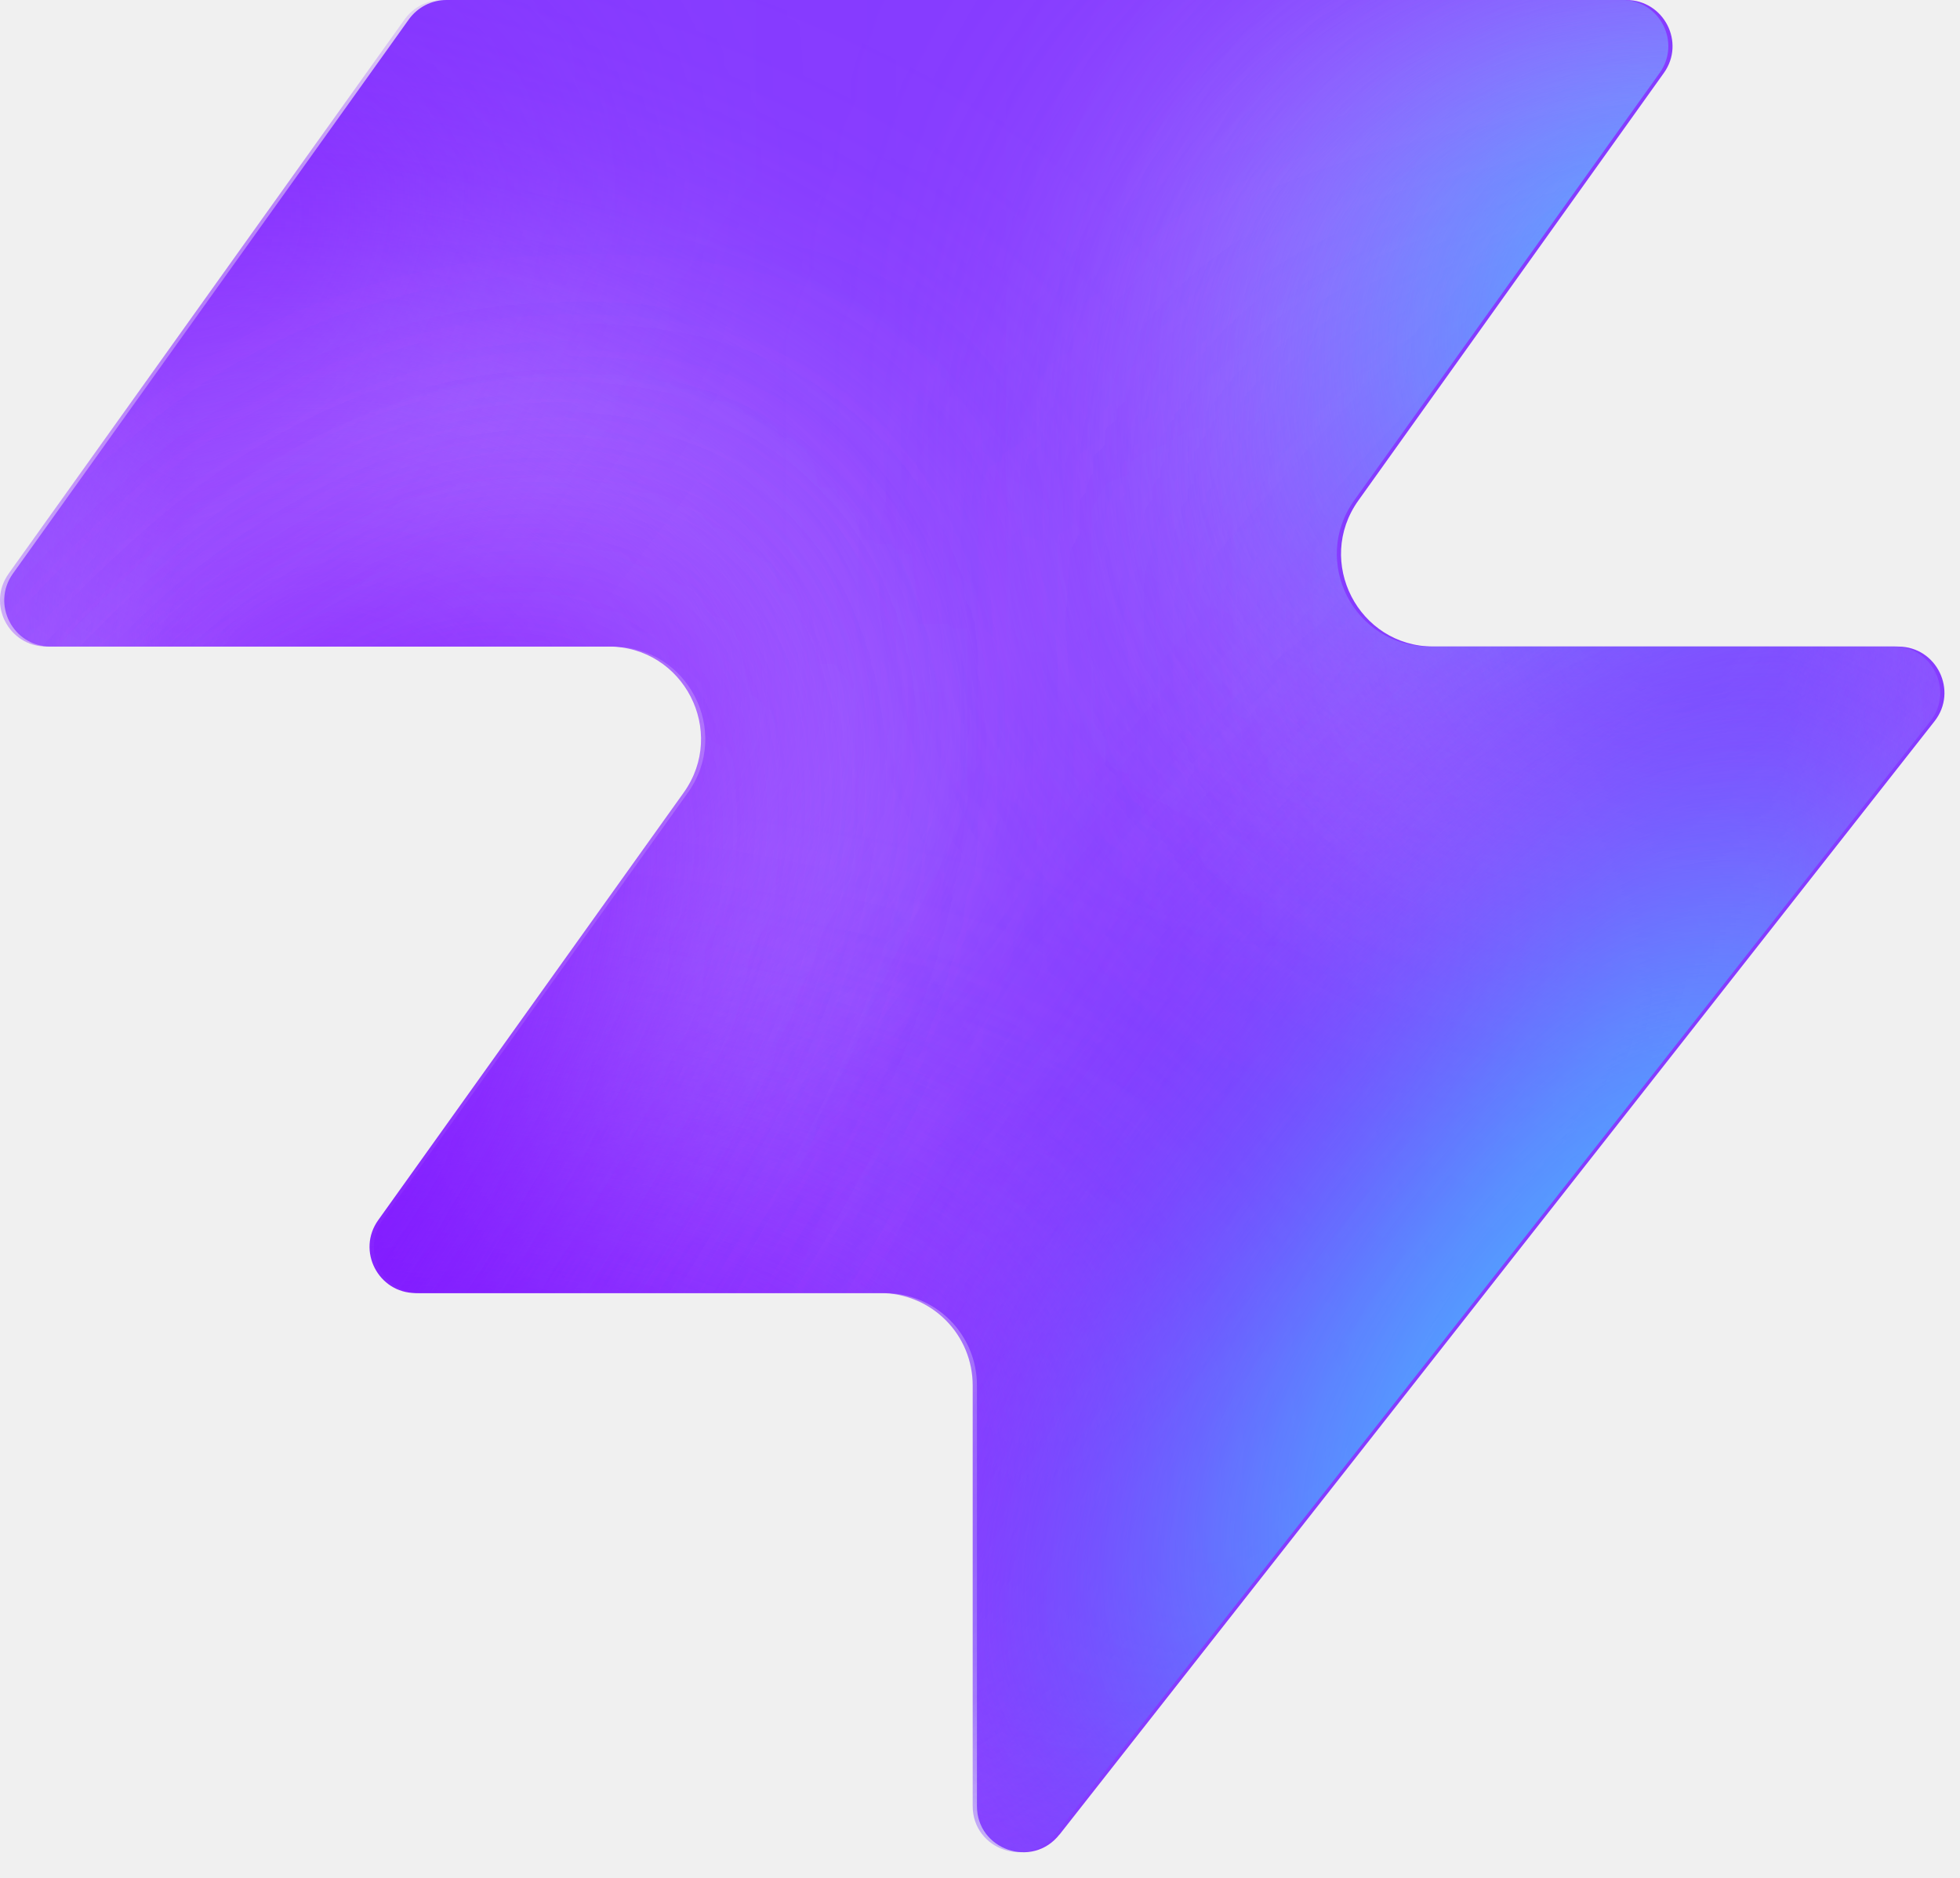
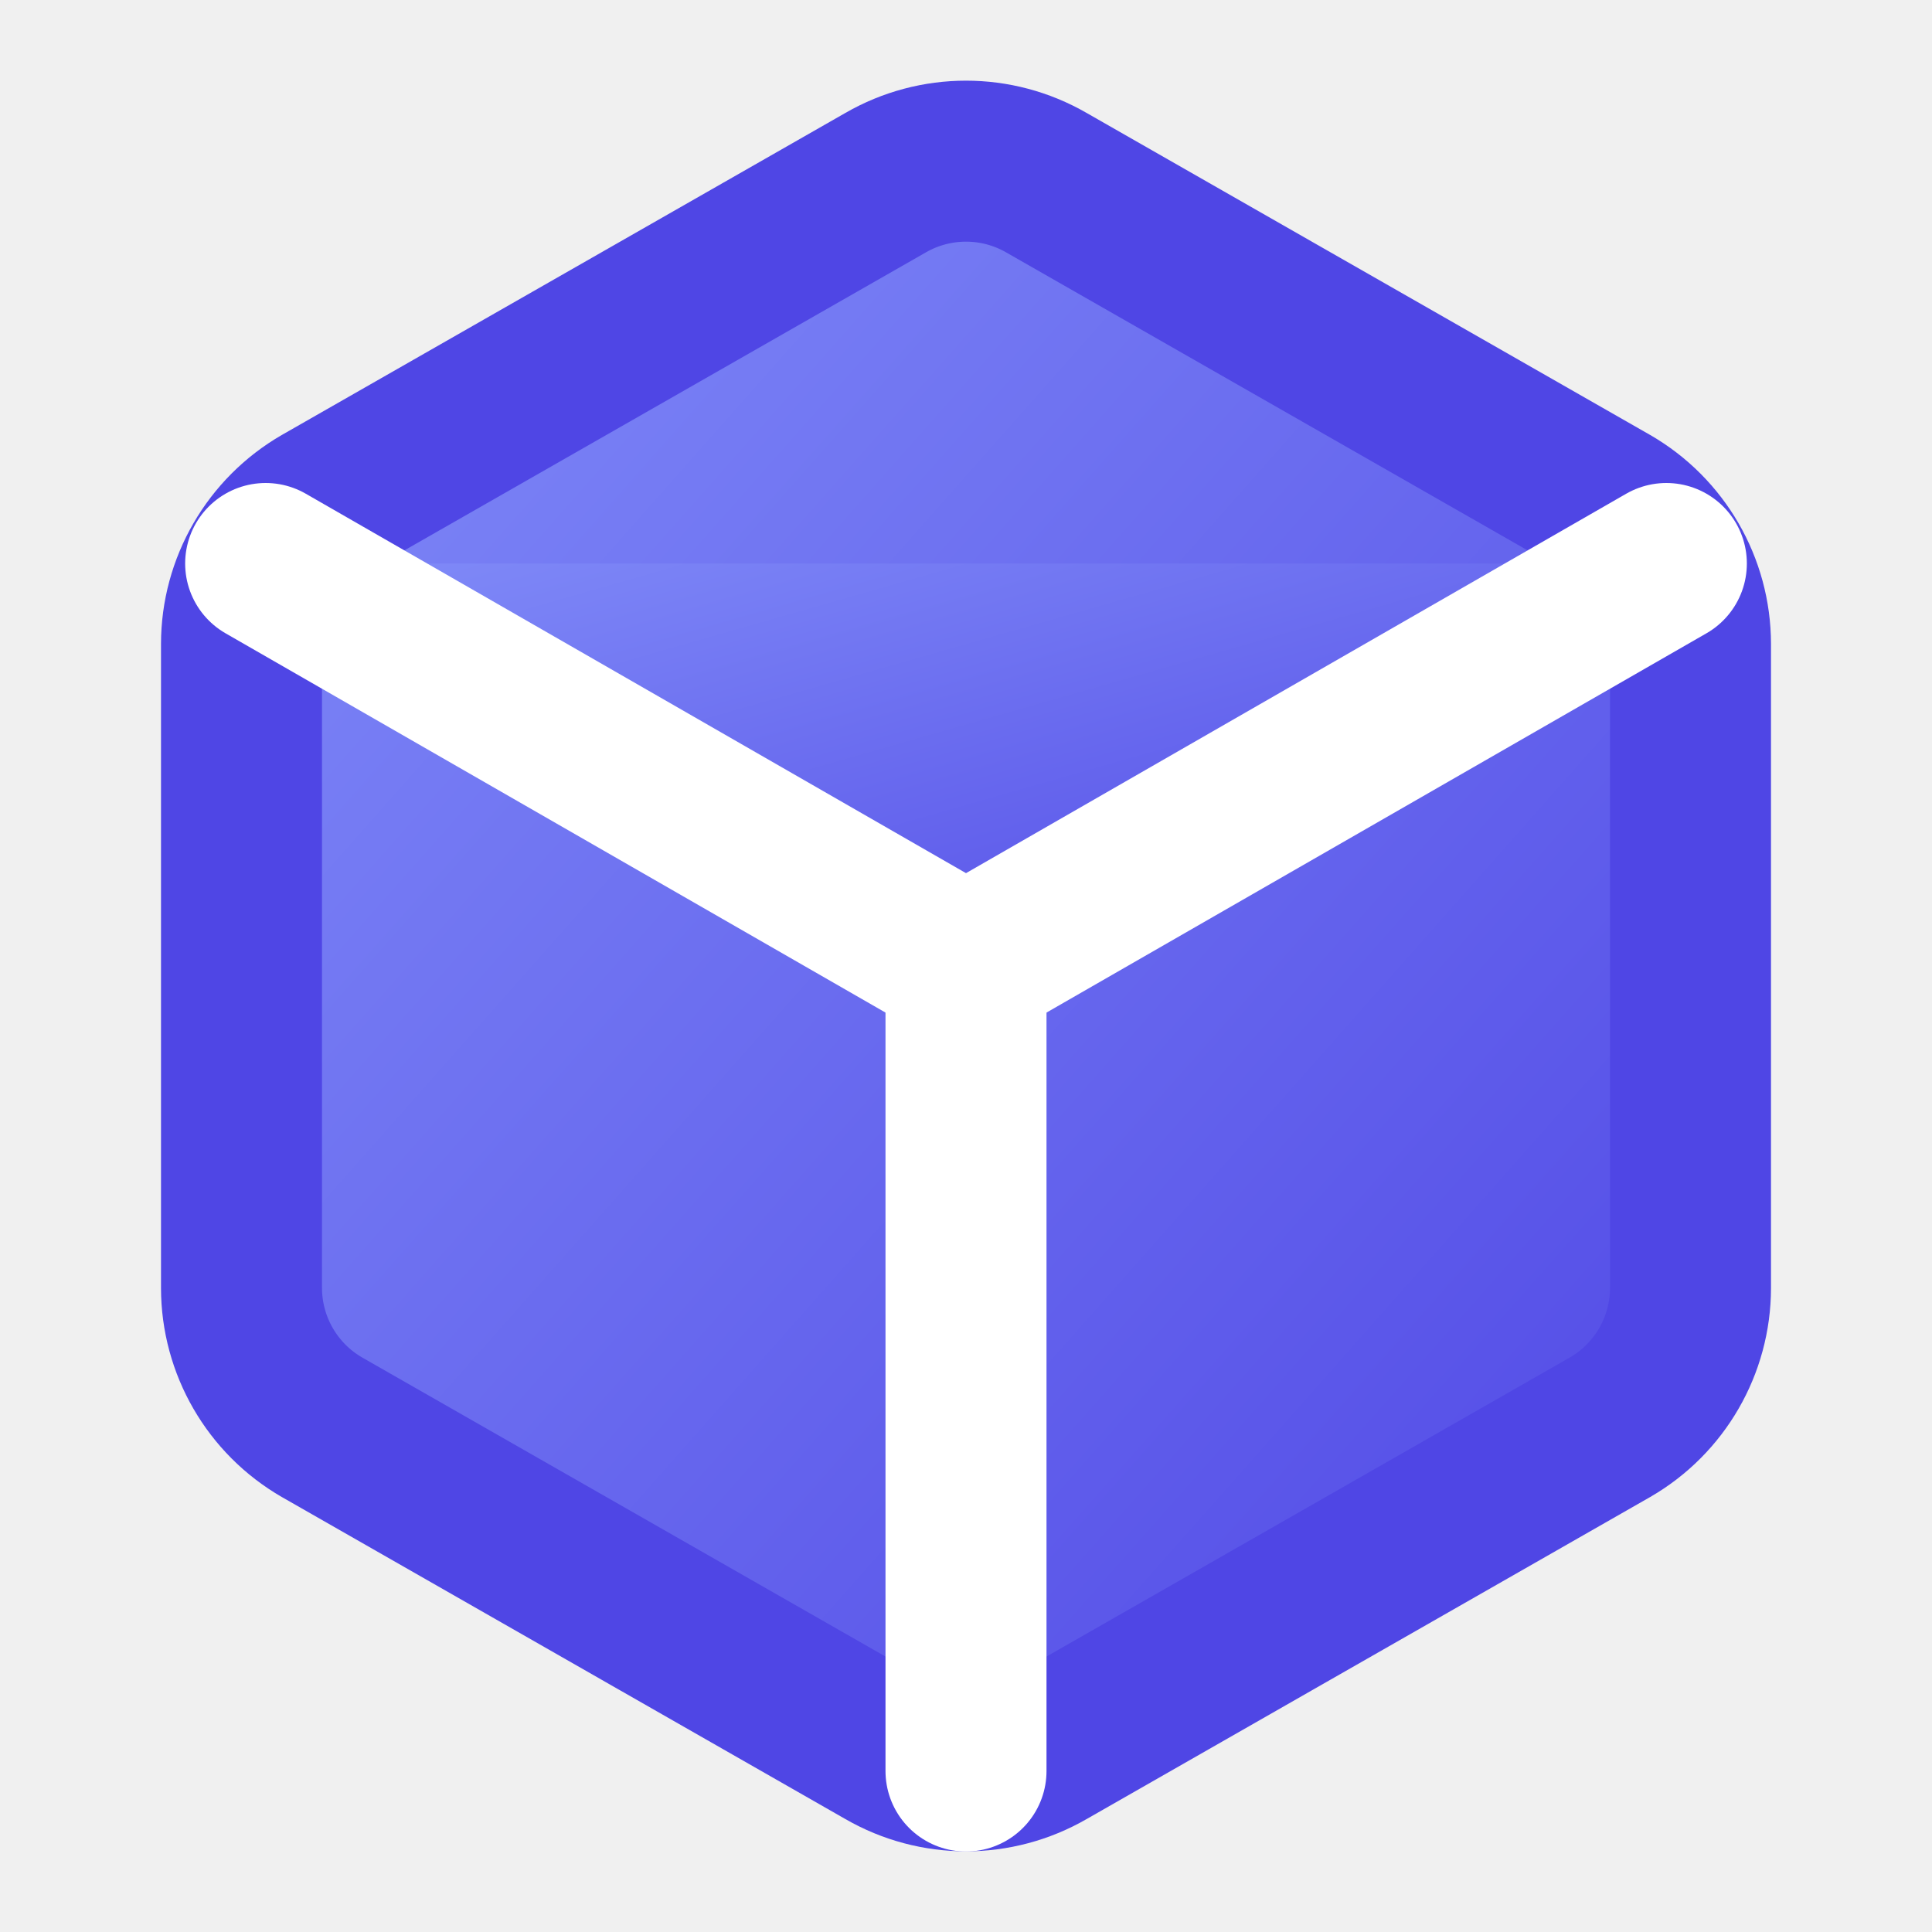
- <svg xmlns="http://www.w3.org/2000/svg" width="48" height="46" fill="none" viewBox="0 0 48 46">
-   <path fill="#863bff" d="M25.946 44.938c-.664.845-2.021.375-2.021-.698V33.937a2.26 2.26 0 0 0-2.262-2.262H10.287c-.92 0-1.456-1.04-.92-1.788l7.48-10.471c1.07-1.497 0-3.578-1.842-3.578H1.237c-.92 0-1.456-1.04-.92-1.788L10.013.474c.214-.297.556-.474.92-.474h28.894c.92 0 1.456 1.04.92 1.788l-7.48 10.471c-1.07 1.498 0 3.579 1.842 3.579h11.377c.943 0 1.473 1.088.89 1.83L25.947 44.94z" style="fill:#863bff;fill:color(display-p3 .525 .23 1);fill-opacity:1" />
-   <mask id="a" width="48" height="46" x="0" y="0" maskUnits="userSpaceOnUse" style="mask-type:alpha">
-     <path fill="#000" d="M25.842 44.938c-.664.844-2.021.375-2.021-.698V33.937a2.26 2.26 0 0 0-2.262-2.262H10.183c-.92 0-1.456-1.04-.92-1.788l7.48-10.471c1.07-1.498 0-3.579-1.842-3.579H1.133c-.92 0-1.456-1.04-.92-1.787L9.91.473c.214-.297.556-.474.92-.474h28.894c.92 0 1.456 1.04.92 1.788l-7.48 10.471c-1.07 1.498 0 3.578 1.842 3.578h11.377c.943 0 1.473 1.088.89 1.832L25.843 44.94z" style="fill:#000;fill-opacity:1" />
-   </mask>
-   <g mask="url(#a)">
-     <g filter="url(#b)">
-       <ellipse cx="5.508" cy="14.704" fill="#ede6ff" rx="5.508" ry="14.704" style="fill:#ede6ff;fill:color(display-p3 .927 .903 1);fill-opacity:1" transform="matrix(.00324 1 1 -.00324 -4.47 31.516)" />
-     </g>
-     <g filter="url(#c)">
-       <ellipse cx="10.399" cy="29.851" fill="#ede6ff" rx="10.399" ry="29.851" style="fill:#ede6ff;fill:color(display-p3 .927 .903 1);fill-opacity:1" transform="matrix(.00324 1 1 -.00324 -39.328 7.883)" />
-     </g>
-     <g filter="url(#d)">
-       <ellipse cx="5.508" cy="30.487" fill="#7e14ff" rx="5.508" ry="30.487" style="fill:#7e14ff;fill:color(display-p3 .492 .077 1);fill-opacity:1" transform="rotate(89.814 -25.913 -14.639)scale(1 -1)" />
-     </g>
-     <g filter="url(#e)">
-       <ellipse cx="5.508" cy="30.599" fill="#7e14ff" rx="5.508" ry="30.599" style="fill:#7e14ff;fill:color(display-p3 .492 .077 1);fill-opacity:1" transform="rotate(89.814 -32.644 -3.334)scale(1 -1)" />
-     </g>
-     <g filter="url(#f)">
-       <ellipse cx="5.508" cy="30.599" fill="#7e14ff" rx="5.508" ry="30.599" style="fill:#7e14ff;fill:color(display-p3 .492 .077 1);fill-opacity:1" transform="matrix(.00324 1 1 -.00324 -34.34 30.47)" />
-     </g>
-     <g filter="url(#g)">
-       <ellipse cx="14.072" cy="22.078" fill="#ede6ff" rx="14.072" ry="22.078" style="fill:#ede6ff;fill:color(display-p3 .927 .903 1);fill-opacity:1" transform="rotate(93.35 24.506 48.493)scale(-1 1)" />
-     </g>
-     <g filter="url(#h)">
-       <ellipse cx="3.47" cy="21.501" fill="#7e14ff" rx="3.47" ry="21.501" style="fill:#7e14ff;fill:color(display-p3 .492 .077 1);fill-opacity:1" transform="rotate(89.009 28.708 47.59)scale(-1 1)" />
-     </g>
-     <g filter="url(#i)">
-       <ellipse cx="3.47" cy="21.501" fill="#7e14ff" rx="3.47" ry="21.501" style="fill:#7e14ff;fill:color(display-p3 .492 .077 1);fill-opacity:1" transform="rotate(89.009 28.708 47.59)scale(-1 1)" />
-     </g>
-     <g filter="url(#j)">
-       <ellipse cx=".387" cy="8.972" fill="#7e14ff" rx="4.407" ry="29.108" style="fill:#7e14ff;fill:color(display-p3 .492 .077 1);fill-opacity:1" transform="rotate(39.51 .387 8.972)" />
-     </g>
-     <g filter="url(#k)">
-       <ellipse cx="47.523" cy="-6.092" fill="#7e14ff" rx="4.407" ry="29.108" style="fill:#7e14ff;fill:color(display-p3 .492 .077 1);fill-opacity:1" transform="rotate(37.892 47.523 -6.092)" />
-     </g>
-     <g filter="url(#l)">
-       <ellipse cx="41.412" cy="6.333" fill="#47bfff" rx="5.971" ry="9.665" style="fill:#47bfff;fill:color(display-p3 .28 .748 1);fill-opacity:1" transform="rotate(37.892 41.412 6.333)" />
-     </g>
-     <g filter="url(#m)">
-       <ellipse cx="-1.879" cy="38.332" fill="#7e14ff" rx="4.407" ry="29.108" style="fill:#7e14ff;fill:color(display-p3 .492 .077 1);fill-opacity:1" transform="rotate(37.892 -1.88 38.332)" />
-     </g>
-     <g filter="url(#n)">
-       <ellipse cx="-1.879" cy="38.332" fill="#7e14ff" rx="4.407" ry="29.108" style="fill:#7e14ff;fill:color(display-p3 .492 .077 1);fill-opacity:1" transform="rotate(37.892 -1.88 38.332)" />
-     </g>
-     <g filter="url(#o)">
-       <ellipse cx="35.651" cy="29.907" fill="#7e14ff" rx="4.407" ry="29.108" style="fill:#7e14ff;fill:color(display-p3 .492 .077 1);fill-opacity:1" transform="rotate(37.892 35.651 29.907)" />
-     </g>
-     <g filter="url(#p)">
-       <ellipse cx="38.418" cy="32.4" fill="#47bfff" rx="5.971" ry="15.297" style="fill:#47bfff;fill:color(display-p3 .28 .748 1);fill-opacity:1" transform="rotate(37.892 38.418 32.4)" />
-     </g>
-   </g>
+ <svg xmlns="http://www.w3.org/2000/svg" width="32" height="32" viewBox="0 0 24 24" fill="url(#grad)" stroke="#4f46e5" stroke-width="2" stroke-linecap="round" stroke-linejoin="round">
  <defs>
-     <filter id="b" width="60.045" height="41.654" x="-19.77" y="16.149" color-interpolation-filters="sRGB" filterUnits="userSpaceOnUse">
-       <feFlood flood-opacity="0" result="BackgroundImageFix" />
-       <feBlend in="SourceGraphic" in2="BackgroundImageFix" result="shape" />
-       <feGaussianBlur result="effect1_foregroundBlur_2002_17158" stdDeviation="7.659" />
-     </filter>
-     <filter id="c" width="90.34" height="51.437" x="-54.613" y="-7.533" color-interpolation-filters="sRGB" filterUnits="userSpaceOnUse">
-       <feFlood flood-opacity="0" result="BackgroundImageFix" />
-       <feBlend in="SourceGraphic" in2="BackgroundImageFix" result="shape" />
-       <feGaussianBlur result="effect1_foregroundBlur_2002_17158" stdDeviation="7.659" />
-     </filter>
-     <filter id="d" width="79.355" height="29.4" x="-49.64" y="2.03" color-interpolation-filters="sRGB" filterUnits="userSpaceOnUse">
-       <feFlood flood-opacity="0" result="BackgroundImageFix" />
-       <feBlend in="SourceGraphic" in2="BackgroundImageFix" result="shape" />
-       <feGaussianBlur result="effect1_foregroundBlur_2002_17158" stdDeviation="4.596" />
-     </filter>
-     <filter id="e" width="79.579" height="29.4" x="-45.045" y="20.029" color-interpolation-filters="sRGB" filterUnits="userSpaceOnUse">
-       <feFlood flood-opacity="0" result="BackgroundImageFix" />
-       <feBlend in="SourceGraphic" in2="BackgroundImageFix" result="shape" />
-       <feGaussianBlur result="effect1_foregroundBlur_2002_17158" stdDeviation="4.596" />
-     </filter>
-     <filter id="f" width="79.579" height="29.4" x="-43.513" y="21.178" color-interpolation-filters="sRGB" filterUnits="userSpaceOnUse">
-       <feFlood flood-opacity="0" result="BackgroundImageFix" />
-       <feBlend in="SourceGraphic" in2="BackgroundImageFix" result="shape" />
-       <feGaussianBlur result="effect1_foregroundBlur_2002_17158" stdDeviation="4.596" />
-     </filter>
-     <filter id="g" width="74.749" height="58.852" x="15.756" y="-17.901" color-interpolation-filters="sRGB" filterUnits="userSpaceOnUse">
-       <feFlood flood-opacity="0" result="BackgroundImageFix" />
-       <feBlend in="SourceGraphic" in2="BackgroundImageFix" result="shape" />
-       <feGaussianBlur result="effect1_foregroundBlur_2002_17158" stdDeviation="7.659" />
-     </filter>
-     <filter id="h" width="61.377" height="25.362" x="23.548" y="2.284" color-interpolation-filters="sRGB" filterUnits="userSpaceOnUse">
-       <feFlood flood-opacity="0" result="BackgroundImageFix" />
-       <feBlend in="SourceGraphic" in2="BackgroundImageFix" result="shape" />
-       <feGaussianBlur result="effect1_foregroundBlur_2002_17158" stdDeviation="4.596" />
-     </filter>
-     <filter id="i" width="61.377" height="25.362" x="23.548" y="2.284" color-interpolation-filters="sRGB" filterUnits="userSpaceOnUse">
-       <feFlood flood-opacity="0" result="BackgroundImageFix" />
-       <feBlend in="SourceGraphic" in2="BackgroundImageFix" result="shape" />
-       <feGaussianBlur result="effect1_foregroundBlur_2002_17158" stdDeviation="4.596" />
-     </filter>
-     <filter id="j" width="56.045" height="63.649" x="-27.636" y="-22.853" color-interpolation-filters="sRGB" filterUnits="userSpaceOnUse">
-       <feFlood flood-opacity="0" result="BackgroundImageFix" />
-       <feBlend in="SourceGraphic" in2="BackgroundImageFix" result="shape" />
-       <feGaussianBlur result="effect1_foregroundBlur_2002_17158" stdDeviation="4.596" />
-     </filter>
-     <filter id="k" width="54.814" height="64.646" x="20.116" y="-38.415" color-interpolation-filters="sRGB" filterUnits="userSpaceOnUse">
-       <feFlood flood-opacity="0" result="BackgroundImageFix" />
-       <feBlend in="SourceGraphic" in2="BackgroundImageFix" result="shape" />
-       <feGaussianBlur result="effect1_foregroundBlur_2002_17158" stdDeviation="4.596" />
-     </filter>
-     <filter id="l" width="33.541" height="35.313" x="24.641" y="-11.323" color-interpolation-filters="sRGB" filterUnits="userSpaceOnUse">
-       <feFlood flood-opacity="0" result="BackgroundImageFix" />
-       <feBlend in="SourceGraphic" in2="BackgroundImageFix" result="shape" />
-       <feGaussianBlur result="effect1_foregroundBlur_2002_17158" stdDeviation="4.596" />
-     </filter>
-     <filter id="m" width="54.814" height="64.646" x="-29.286" y="6.009" color-interpolation-filters="sRGB" filterUnits="userSpaceOnUse">
-       <feFlood flood-opacity="0" result="BackgroundImageFix" />
-       <feBlend in="SourceGraphic" in2="BackgroundImageFix" result="shape" />
-       <feGaussianBlur result="effect1_foregroundBlur_2002_17158" stdDeviation="4.596" />
-     </filter>
-     <filter id="n" width="54.814" height="64.646" x="-29.286" y="6.009" color-interpolation-filters="sRGB" filterUnits="userSpaceOnUse">
-       <feFlood flood-opacity="0" result="BackgroundImageFix" />
-       <feBlend in="SourceGraphic" in2="BackgroundImageFix" result="shape" />
-       <feGaussianBlur result="effect1_foregroundBlur_2002_17158" stdDeviation="4.596" />
-     </filter>
-     <filter id="o" width="54.814" height="64.646" x="8.244" y="-2.416" color-interpolation-filters="sRGB" filterUnits="userSpaceOnUse">
-       <feFlood flood-opacity="0" result="BackgroundImageFix" />
-       <feBlend in="SourceGraphic" in2="BackgroundImageFix" result="shape" />
-       <feGaussianBlur result="effect1_foregroundBlur_2002_17158" stdDeviation="4.596" />
-     </filter>
-     <filter id="p" width="39.409" height="43.623" x="18.713" y="10.588" color-interpolation-filters="sRGB" filterUnits="userSpaceOnUse">
-       <feFlood flood-opacity="0" result="BackgroundImageFix" />
-       <feBlend in="SourceGraphic" in2="BackgroundImageFix" result="shape" />
-       <feGaussianBlur result="effect1_foregroundBlur_2002_17158" stdDeviation="4.596" />
-     </filter>
+     <linearGradient id="grad" x1="0%" y1="0%" x2="100%" y2="100%">
+       <stop offset="0%" style="stop-color:#818cf8;stop-opacity:1" />
+       <stop offset="100%" style="stop-color:#4f46e5;stop-opacity:1" />
+     </linearGradient>
  </defs>
+   <path d="M21 8a2 2 0 0 0-1-1.73l-7-4a2 2 0 0 0-2 0l-7 4A2 2 0 0 0 3 8v8a2 2 0 0 0 1 1.73l7 4a2 2 0 0 0 2 0l7-4A2 2 0 0 0 21 16Z" />
+   <path d="m3.3 7 8.7 5 8.7-5" stroke="#ffffff" />
+   <path d="M12 22V12" stroke="#ffffff" />
</svg>
